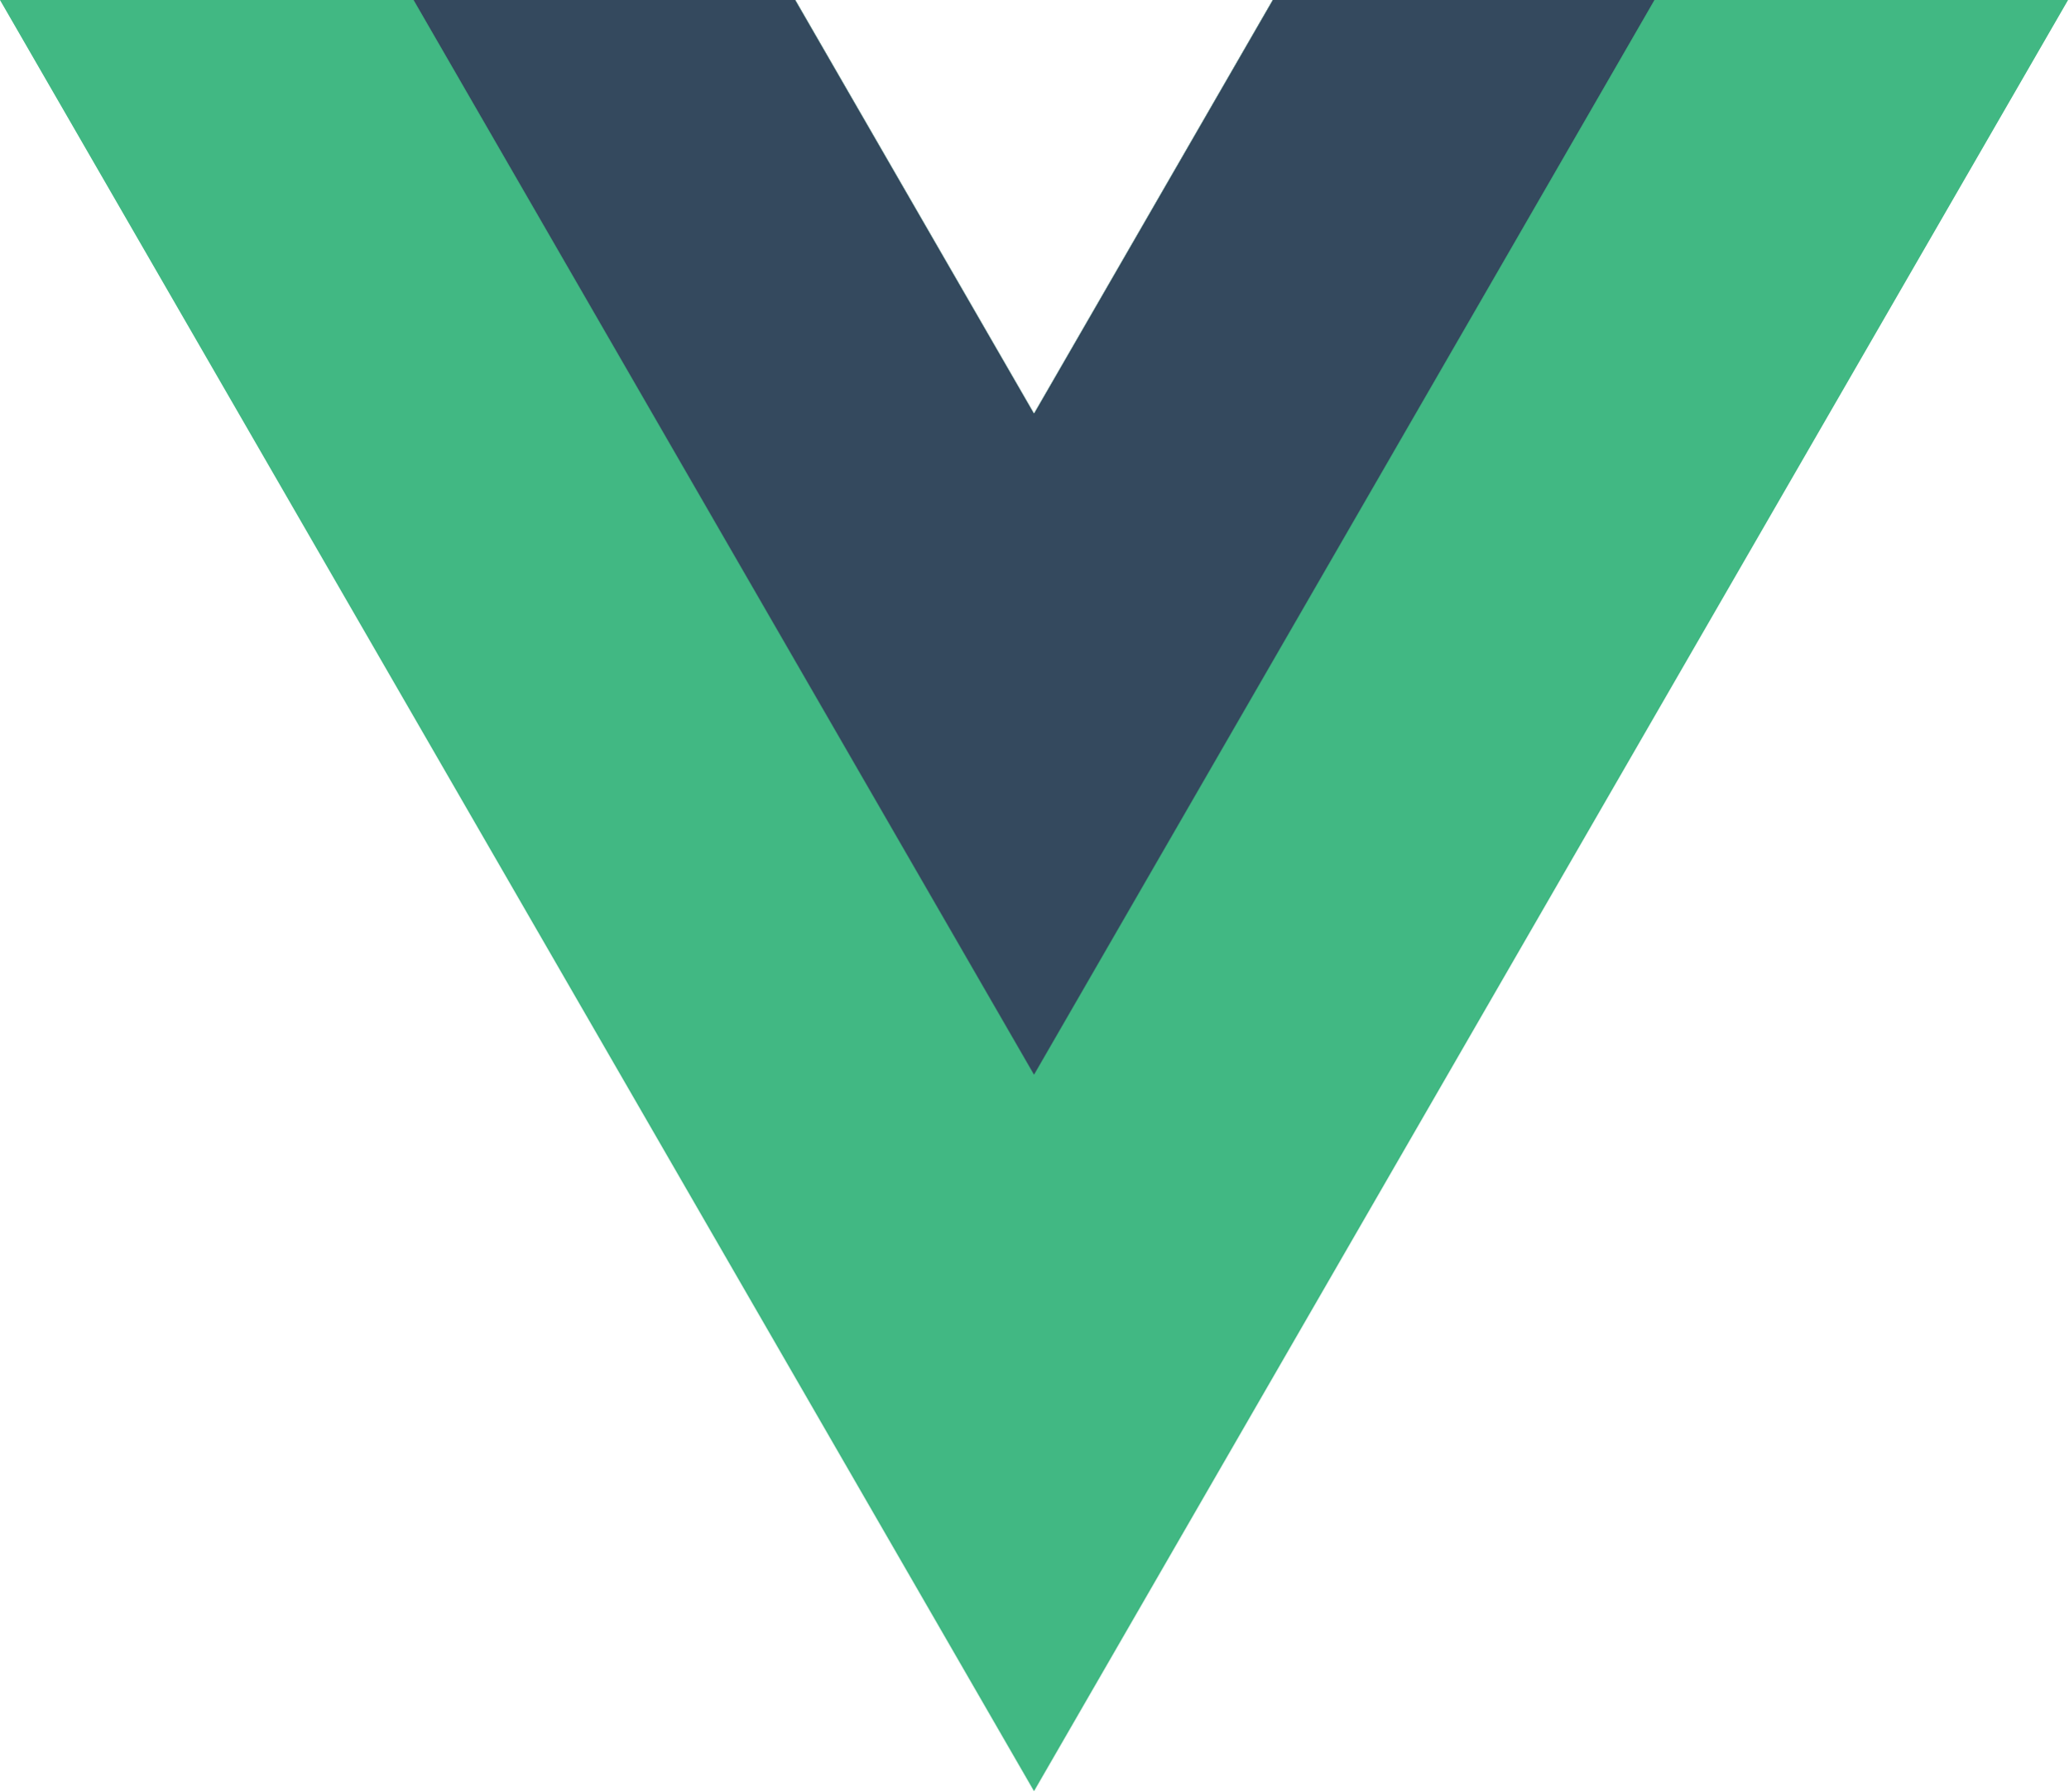
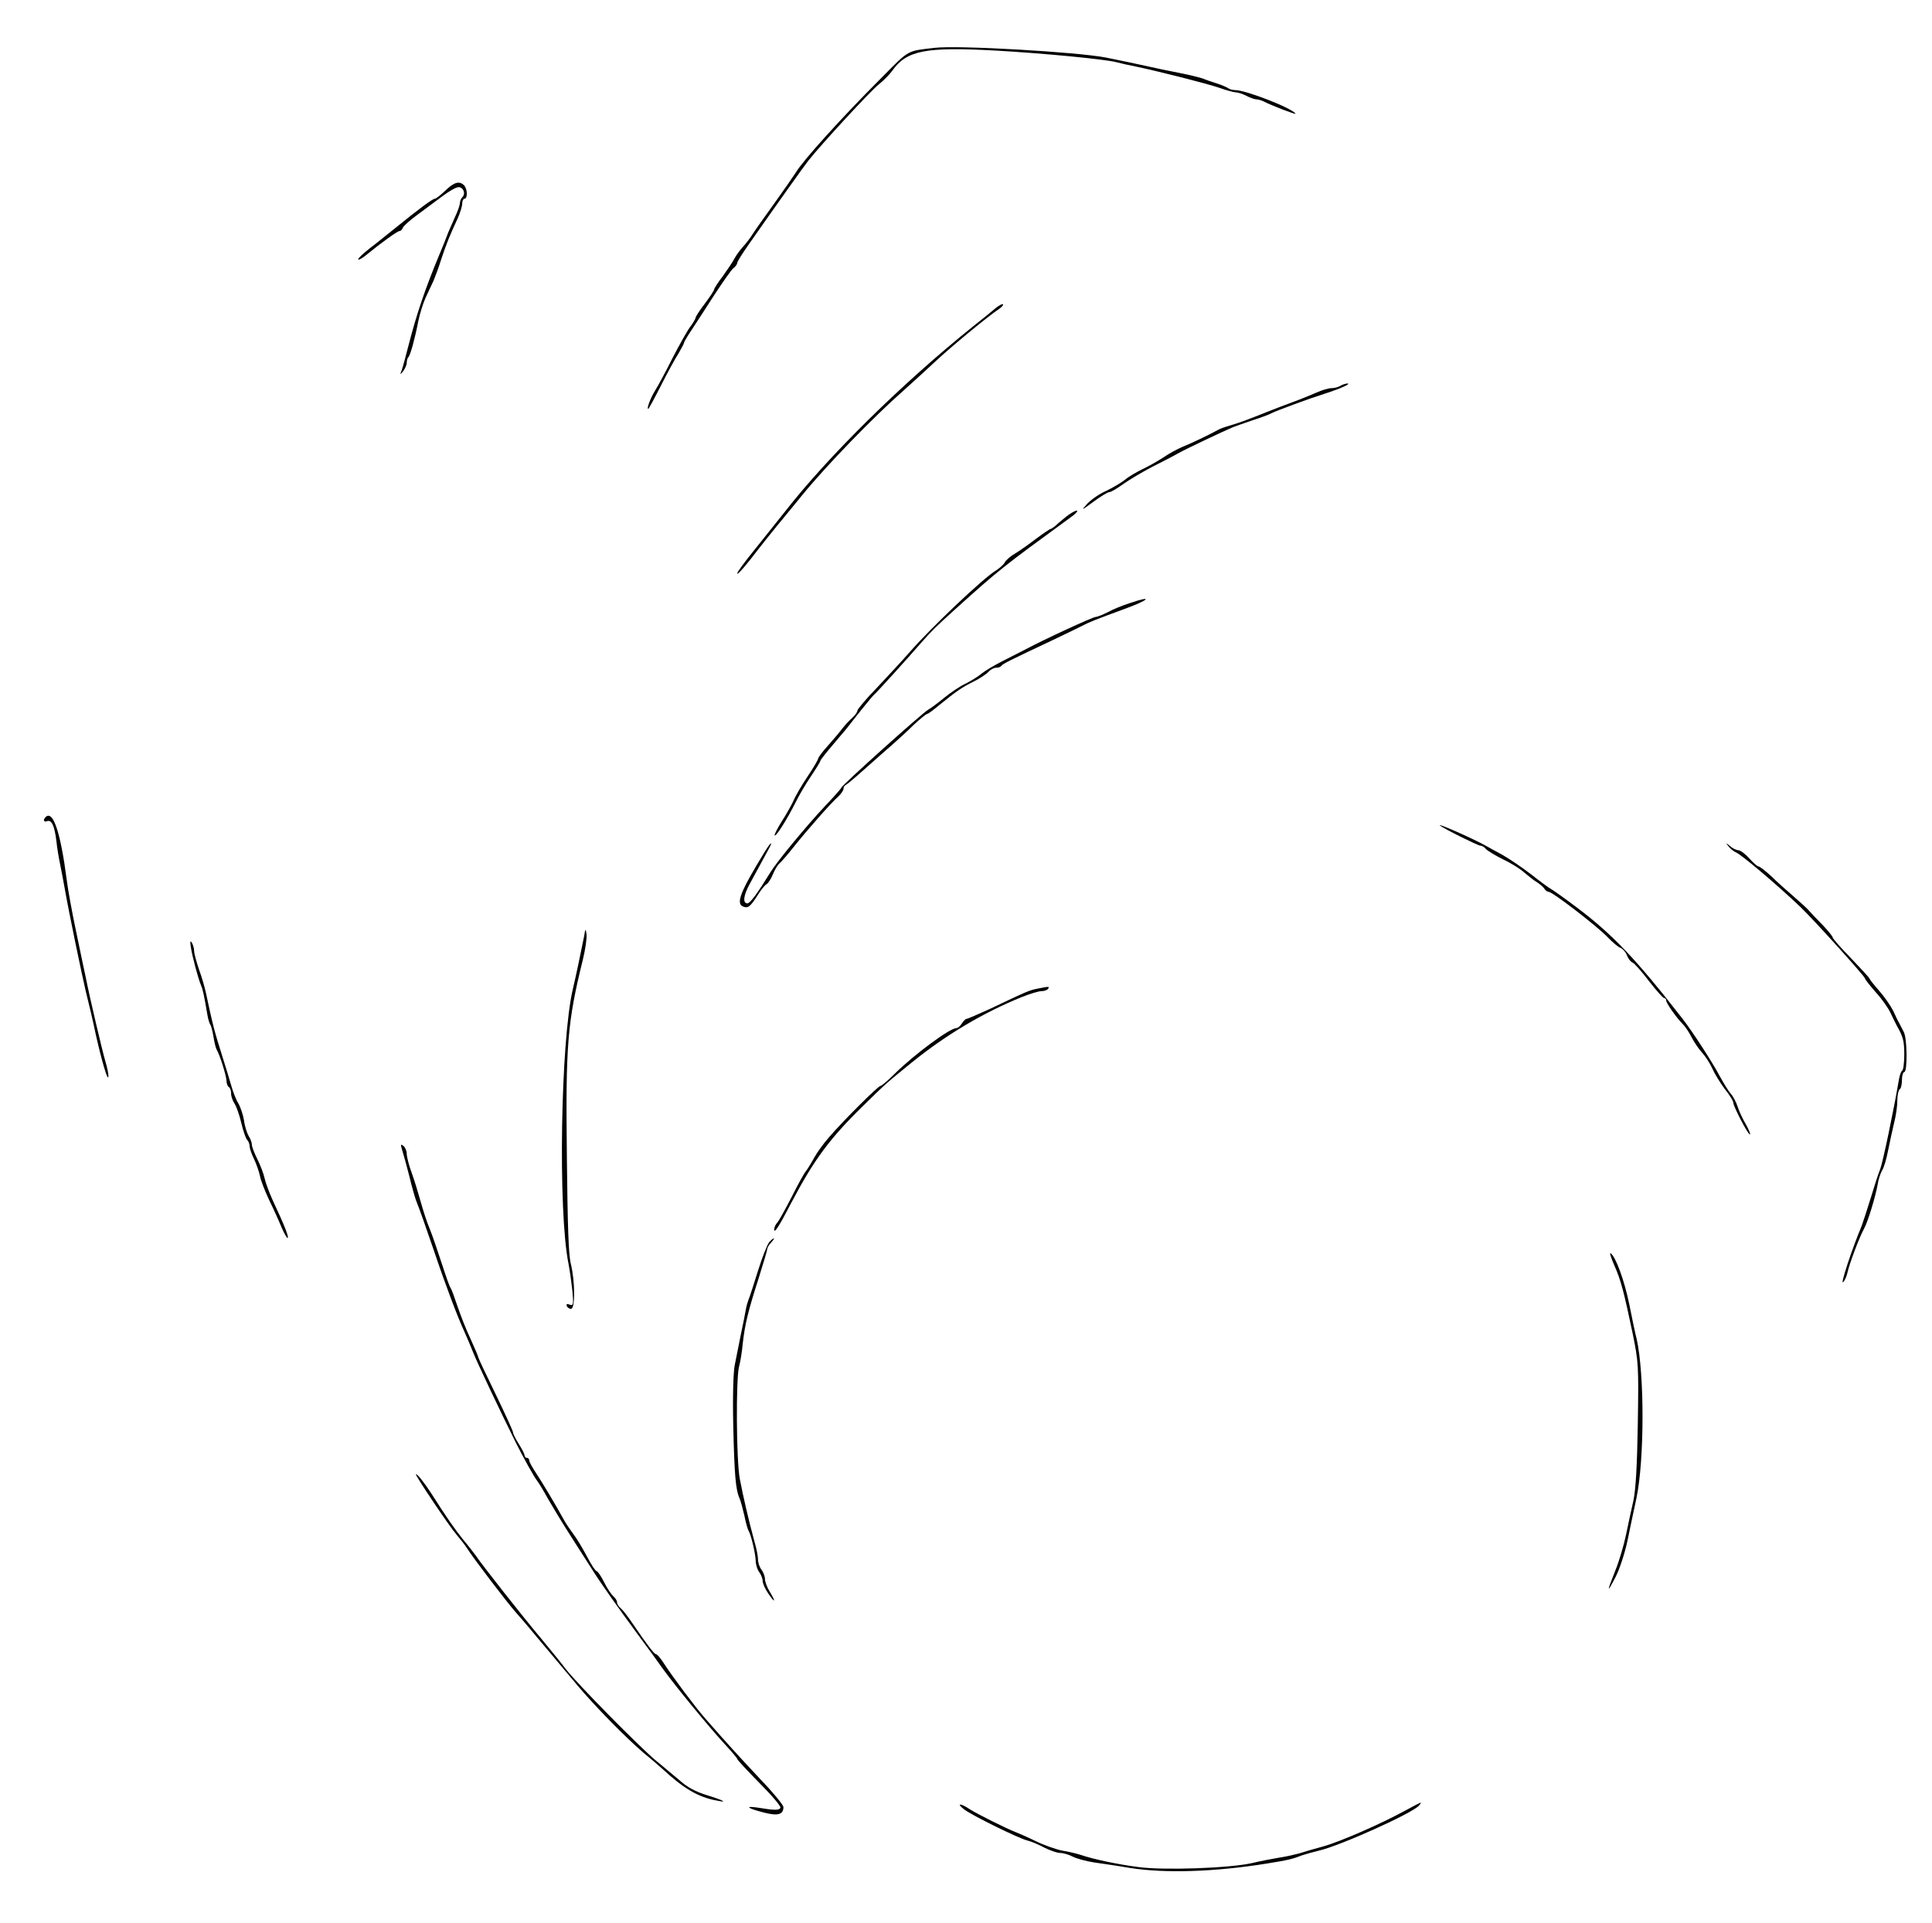
- <svg xmlns="http://www.w3.org/2000/svg" viewBox="0 0 261.76 226.69">
-   <path d="M161.096.001l-30.225 52.351L100.647.001H-.005l130.877 226.688L261.749.001z" fill="#41b883" />
-   <path d="M161.096.001l-30.225 52.351L100.647.001H52.346l78.526 136.01L209.398.001z" fill="#34495e" />
+ <svg xmlns="http://www.w3.org/2000/svg" version="1.0" width="836pt" height="832pt" viewBox="0 0 836 832" preserveAspectRatio="xMidYMid meet">
+   <g transform="translate(0,832) scale(0.1,-0.1)" fill="#000000" stroke="none">
+     <path d="M4045 8113 c-122 -14 -109 -7 -228 -127 -174 -174 -342 -360 -373 -412 -11 -17 -53 -78 -94 -135 -41 -57 -83 -116 -93 -132 -10 -16 -28 -40 -41 -54 -13 -14 -30 -37 -38 -52 -7 -14 -30 -48 -50 -76 -21 -27 -38 -54 -38 -58 0 -4 -18 -32 -40 -61 -22 -29 -40 -56 -40 -61 0 -4 -10 -22 -23 -39 -13 -17 -47 -78 -77 -136 -29 -58 -63 -121 -75 -140 -20 -32 -38 -80 -30 -80 2 0 27 46 56 103 28 56 63 119 76 139 12 21 23 41 23 45 0 3 15 29 34 57 18 28 63 96 98 151 36 55 72 106 81 114 10 7 17 18 17 23 0 5 21 39 47 76 128 183 240 340 261 367 58 73 271 304 305 330 20 16 47 43 58 59 62 88 145 104 449 87 210 -12 468 -37 520 -50 19 -5 58 -14 85 -19 104 -22 305 -73 361 -92 31 -11 64 -20 73 -20 9 0 29 -7 45 -15 15 -8 35 -15 42 -15 8 0 22 -4 32 -9 37 -19 142 -59 138 -53 -15 24 -215 102 -261 102 -12 0 -25 4 -30 8 -6 4 -28 14 -50 21 -22 7 -49 16 -60 21 -11 4 -58 16 -105 25 -47 9 -103 21 -125 26 -50 11 -124 27 -190 40 -124 24 -643 54 -740 42z" />
+     <path d="M1927 7495 c-20 -19 -40 -35 -45 -35 -10 0 -73 -47 -169 -125 -34 -27 -84 -68 -112 -89 -28 -22 -51 -43 -51 -48 0 -5 15 2 33 17 70 57 137 105 146 105 5 0 11 6 14 14 3 8 32 34 64 57 32 24 81 60 109 81 28 21 58 38 68 38 21 0 32 -28 17 -43 -6 -6 -11 -18 -11 -26 0 -8 -9 -35 -21 -60 -11 -25 -24 -55 -29 -66 -11 -30 -26 -67 -38 -95 -63 -151 -99 -259 -133 -390 -12 -47 -25 -96 -30 -110 -9 -24 -9 -24 6 -6 8 11 15 27 15 36 0 9 3 20 7 24 9 9 29 83 43 156 6 30 20 75 31 100 12 25 27 59 35 75 7 17 23 59 34 95 22 66 36 101 71 176 10 23 19 51 19 63 0 11 5 21 10 21 14 0 13 43 -2 58 -20 20 -43 14 -81 -23z" />
+     <path d="M4309 6987 c-14 -12 -59 -49 -100 -81 -304 -244 -625 -560 -812 -800 -34 -43 -95 -119 -134 -168 -40 -49 -73 -94 -73 -100 0 -9 36 32 90 103 14 18 51 65 83 104 32 38 81 99 110 134 102 125 305 335 437 451 40 36 103 93 139 127 64 60 227 195 273 225 13 9 21 18 18 21 -3 3 -17 -5 -31 -16z" />
+     <path d="M5800 6650 c-8 -5 -25 -10 -38 -10 -12 0 -41 -8 -65 -19 -23 -10 -69 -29 -102 -41 -33 -12 -80 -30 -105 -40 -87 -35 -125 -49 -165 -61 -22 -6 -47 -15 -55 -20 -34 -19 -117 -59 -153 -73 -21 -9 -57 -28 -80 -44 -23 -15 -64 -39 -92 -52 -27 -13 -63 -34 -79 -48 -17 -13 -53 -34 -80 -47 -28 -12 -64 -37 -81 -55 -28 -31 -27 -31 26 8 31 23 62 42 69 42 7 0 33 15 59 34 25 18 82 52 126 75 44 22 96 49 115 60 32 18 188 92 235 112 11 4 49 18 85 30 35 11 73 25 83 31 24 12 165 64 232 85 63 20 115 43 95 43 -8 0 -22 -5 -30 -10z" />
+     <path d="M4615 6085 c-16 -13 -38 -31 -47 -40 -10 -8 -20 -15 -23 -15 -3 0 -31 -19 -62 -42 -31 -24 -71 -52 -91 -64 -19 -11 -39 -28 -44 -38 -5 -10 -23 -25 -38 -35 -53 -31 -283 -249 -375 -355 -27 -31 -89 -98 -137 -149 -49 -50 -88 -97 -88 -103 0 -6 -10 -20 -22 -31 -13 -11 -32 -32 -43 -46 -11 -15 -39 -48 -62 -74 -24 -26 -43 -52 -43 -57 0 -4 -20 -39 -45 -76 -25 -37 -53 -85 -62 -107 -10 -21 -33 -62 -52 -91 -18 -29 -31 -55 -29 -58 6 -6 54 70 90 142 14 29 44 80 67 114 23 34 41 64 41 67 0 4 24 34 52 67 29 34 56 66 60 71 56 72 111 140 121 149 12 10 145 157 204 225 43 49 60 66 144 142 193 174 210 187 498 397 25 17 38 32 30 32 -7 0 -27 -12 -44 -25z" />
+     <path d="M4890 5710 c-31 -10 -74 -27 -95 -39 -22 -11 -46 -21 -53 -21 -12 0 -217 -94 -307 -142 -22 -11 -67 -34 -100 -51 -33 -17 -72 -40 -87 -52 -15 -13 -46 -32 -70 -44 -24 -11 -65 -39 -92 -61 -28 -23 -59 -46 -70 -52 -24 -13 -376 -329 -376 -338 0 -3 -32 -39 -71 -80 -79 -84 -207 -239 -235 -285 -56 -91 -88 -135 -100 -135 -21 0 -17 34 9 82 54 100 52 96 82 151 23 41 10 33 -16 -10 -106 -173 -126 -224 -93 -237 21 -8 30 -1 61 47 14 23 32 46 40 50 7 4 20 24 28 44 8 20 21 41 29 47 7 6 35 38 61 71 59 74 162 191 193 218 12 12 22 26 22 33 0 7 4 14 9 16 5 2 41 32 81 68 40 36 94 83 119 105 25 22 68 61 95 88 28 26 54 47 58 47 4 0 27 17 52 38 74 60 98 77 149 102 26 13 55 32 64 42 9 10 24 18 34 18 10 0 20 4 23 9 6 8 33 22 216 108 52 25 111 53 130 63 34 18 63 29 185 74 108 39 128 61 25 26z" />
+     <path d="M197 4783 c-12 -12 -7 -23 7 -17 19 7 32 -20 40 -86 3 -30 11 -77 17 -105 5 -27 14 -70 18 -95 20 -114 74 -373 92 -450 12 -47 32 -132 44 -190 26 -115 52 -204 54 -179 1 9 -5 39 -13 65 -15 52 -67 273 -85 364 -7 30 -25 120 -42 200 -17 80 -35 179 -40 220 -27 209 -60 306 -92 273z" />
+     <path d="M6231 4747 c15 -13 164 -87 174 -87 7 0 18 -6 24 -14 7 -8 40 -28 74 -45 34 -16 76 -42 92 -57 17 -14 41 -34 55 -42 14 -9 29 -22 33 -29 4 -7 13 -13 18 -13 17 0 210 -149 254 -195 22 -23 48 -45 58 -48 9 -4 22 -18 27 -32 5 -14 16 -28 24 -31 8 -3 40 -39 71 -80 32 -41 61 -74 66 -74 5 0 9 -5 9 -11 0 -11 44 -74 72 -102 10 -10 27 -35 38 -57 11 -21 31 -51 45 -66 14 -15 34 -46 44 -68 10 -23 34 -62 54 -89 21 -26 37 -52 37 -59 0 -16 63 -138 72 -138 4 0 -4 19 -17 43 -14 23 -30 58 -36 77 -6 19 -19 44 -29 55 -10 11 -32 47 -50 80 -30 57 -117 191 -159 245 -201 258 -302 365 -459 483 -53 40 -104 76 -112 80 -8 4 -46 32 -84 62 -39 30 -95 68 -125 85 -31 17 -63 34 -71 39 -61 34 -217 102 -199 88z" />
+     <path d="M7480 4656 c8 -10 22 -21 31 -25 22 -8 176 -138 278 -235 56 -53 281 -302 281 -311 0 -4 21 -30 46 -59 26 -28 55 -69 65 -91 10 -22 23 -47 27 -55 27 -47 32 -66 32 -124 0 -36 -4 -67 -9 -70 -5 -3 -11 -20 -14 -38 -23 -136 -70 -359 -81 -388 -8 -19 -26 -75 -41 -125 -15 -49 -33 -103 -39 -120 -43 -103 -93 -255 -81 -245 7 6 15 24 19 41 7 35 51 153 72 191 17 31 49 137 59 192 3 21 12 48 19 60 8 12 19 50 26 86 7 36 19 90 26 120 8 30 14 73 14 97 0 23 5 45 10 48 6 3 10 22 10 41 0 19 5 34 10 34 14 0 13 145 -2 173 -6 12 -15 29 -19 37 -5 8 -17 33 -27 55 -11 22 -38 61 -61 87 -22 25 -41 49 -41 52 0 3 -36 42 -80 88 -44 45 -80 86 -80 91 0 4 -19 28 -42 52 -24 24 -50 52 -59 62 -8 10 -39 38 -68 63 -29 25 -73 64 -97 88 -25 23 -50 42 -55 42 -5 0 -23 16 -40 35 -17 19 -38 35 -47 35 -8 0 -25 8 -36 18 -20 16 -20 16 -6 -2z" />
+     <path d="M2527 4265 c-11 -55 -35 -171 -48 -225 -53 -222 -65 -964 -19 -1190 6 -30 13 -84 17 -119 5 -58 4 -63 -12 -58 -11 5 -15 3 -13 -5 3 -7 11 -13 19 -13 18 0 18 117 -1 195 -10 39 -14 168 -17 455 -6 491 2 590 69 861 11 45 18 94 16 110 -4 27 -5 26 -11 -11z" />
+     <path d="M826 4220 c6 -41 32 -137 44 -165 8 -19 13 -43 27 -125 3 -19 9 -39 13 -45 4 -5 10 -30 14 -54 4 -24 10 -49 14 -55 13 -21 41 -111 42 -133 0 -12 5 -25 10 -28 6 -3 10 -16 10 -28 0 -13 7 -32 15 -44 8 -12 21 -49 29 -83 8 -35 20 -68 25 -73 6 -6 11 -18 11 -27 0 -9 8 -34 19 -56 10 -21 22 -55 26 -74 3 -19 22 -66 40 -105 19 -38 43 -92 54 -119 12 -27 23 -47 26 -44 5 5 -13 52 -65 163 -15 33 -31 76 -35 95 -4 19 -18 56 -31 82 -13 26 -24 54 -24 63 0 9 -6 26 -14 38 -7 12 -17 42 -20 67 -4 24 -15 58 -25 75 -10 16 -23 50 -30 75 -7 25 -24 81 -38 125 -35 110 -43 141 -72 278 -5 23 -18 69 -30 101 -11 33 -21 69 -21 80 0 12 -5 28 -10 36 -7 11 -8 5 -4 -20z" />
+     <path d="M4490 4041 c-36 -7 -45 -11 -207 -88 -51 -23 -96 -43 -101 -43 -4 0 -13 -9 -20 -20 -7 -11 -17 -20 -24 -20 -28 0 -182 -114 -266 -197 -29 -29 -57 -53 -62 -53 -10 0 -162 -151 -225 -225 -22 -25 -50 -64 -62 -86 -12 -22 -28 -48 -35 -57 -8 -9 -36 -60 -62 -112 -27 -52 -54 -102 -62 -111 -8 -8 -14 -22 -14 -30 0 -20 20 11 74 115 98 186 166 278 310 419 104 102 104 101 211 188 148 120 308 215 475 283 35 14 74 26 86 26 13 0 26 5 29 10 7 11 6 11 -45 1z" />
+     <path d="M1740 3343 c5 -15 19 -66 31 -113 11 -47 25 -94 29 -105 16 -40 38 -102 80 -225 46 -137 101 -283 130 -345 10 -22 28 -65 40 -95 19 -46 109 -237 180 -380 32 -64 82 -155 95 -170 6 -8 27 -42 45 -75 19 -33 58 -98 88 -145 30 -47 75 -118 101 -158 44 -70 108 -160 216 -307 28 -37 70 -95 94 -129 58 -80 199 -251 267 -325 30 -32 54 -61 54 -64 0 -4 43 -50 95 -103 53 -53 94 -101 92 -108 -4 -12 -25 -12 -97 0 -61 9 -46 -3 25 -21 61 -16 85 -9 85 24 -1 9 -44 62 -98 118 -90 96 -156 168 -242 267 -43 49 -137 175 -175 233 -15 24 -31 43 -36 43 -8 0 -39 41 -103 135 -19 28 -41 57 -50 64 -9 7 -16 19 -16 26 0 7 -7 18 -16 26 -8 7 -27 34 -40 61 -13 26 -28 48 -33 48 -4 0 -23 28 -41 63 -18 34 -44 78 -59 97 -14 19 -33 47 -41 62 -37 67 -95 164 -121 203 -16 24 -29 48 -29 54 0 6 -4 11 -10 11 -5 0 -10 5 -10 10 0 6 -11 28 -25 50 -14 22 -25 44 -25 50 0 6 -34 80 -75 165 -41 84 -75 156 -75 159 0 4 -15 39 -33 79 -19 39 -44 104 -57 142 -13 39 -26 75 -30 80 -5 6 -21 53 -38 105 -17 52 -40 120 -52 150 -13 30 -30 84 -40 120 -10 36 -27 92 -39 125 -12 32 -21 69 -21 81 0 12 -6 27 -14 34 -13 10 -13 7 -6 -17z" />
+     <path d="M3328 2943 c-8 -10 -30 -65 -48 -123 -18 -58 -36 -114 -41 -125 -4 -11 -10 -31 -12 -45 -2 -14 -12 -61 -21 -105 -9 -44 -21 -105 -27 -135 -6 -33 -9 -137 -6 -265 5 -208 10 -272 27 -310 5 -11 14 -45 21 -75 6 -30 14 -59 18 -65 11 -18 30 -99 31 -130 0 -16 7 -39 15 -49 8 -11 15 -28 15 -38 0 -11 11 -36 25 -56 30 -44 33 -36 5 10 -11 18 -20 42 -20 54 0 11 -7 29 -15 40 -8 10 -15 30 -15 44 0 14 -7 50 -16 80 -22 80 -49 195 -63 270 -15 81 -17 431 -3 485 6 22 13 67 16 100 9 82 23 140 68 280 21 66 38 124 38 129 0 5 7 18 17 28 9 10 14 18 11 18 -3 0 -12 -8 -20 -17z" />
+     <path d="M6985 2844 c29 -65 42 -116 80 -297 25 -123 26 -137 22 -390 -3 -185 -9 -283 -19 -332 -9 -38 -23 -105 -32 -148 -9 -43 -29 -112 -46 -154 -38 -95 -38 -104 1 -28 17 33 40 103 51 155 11 52 28 136 39 185 35 168 35 539 1 690 -6 22 -20 90 -32 150 -21 103 -59 207 -81 221 -5 3 2 -20 16 -52z" />
+     <path d="M1800 1938 c0 -9 143 -223 176 -261 16 -19 36 -44 44 -57 30 -47 174 -236 214 -281 23 -26 50 -57 61 -71 11 -13 48 -58 83 -99 34 -41 88 -105 120 -143 76 -91 213 -230 286 -292 33 -27 69 -58 81 -69 93 -86 155 -123 235 -138 52 -11 33 0 -41 23 -49 15 -86 35 -118 64 -27 22 -72 61 -102 85 -71 59 -341 333 -390 396 -21 28 -70 88 -109 135 -79 94 -257 320 -279 354 -8 11 -33 44 -56 71 -37 46 -74 99 -138 200 -31 48 -66 92 -67 83z" />
+     <path d="M6080 483 c-106 -58 -280 -134 -355 -155 -38 -10 -85 -24 -103 -30 -19 -5 -57 -14 -85 -18 -29 -5 -83 -15 -120 -24 -98 -22 -380 -32 -492 -17 -91 12 -195 34 -250 53 -16 5 -52 14 -78 18 -26 5 -78 23 -115 41 -37 18 -76 35 -87 39 -37 14 -170 80 -200 100 -39 26 -58 26 -25 0 32 -26 236 -126 275 -136 17 -4 50 -18 74 -31 24 -12 55 -23 68 -23 13 0 38 -7 55 -16 18 -9 59 -20 92 -25 34 -5 104 -15 156 -24 152 -24 367 -17 591 19 94 15 113 20 154 36 11 4 44 13 72 20 92 21 407 163 433 195 16 19 16 19 -60 -22z" />
+   </g>
</svg>
